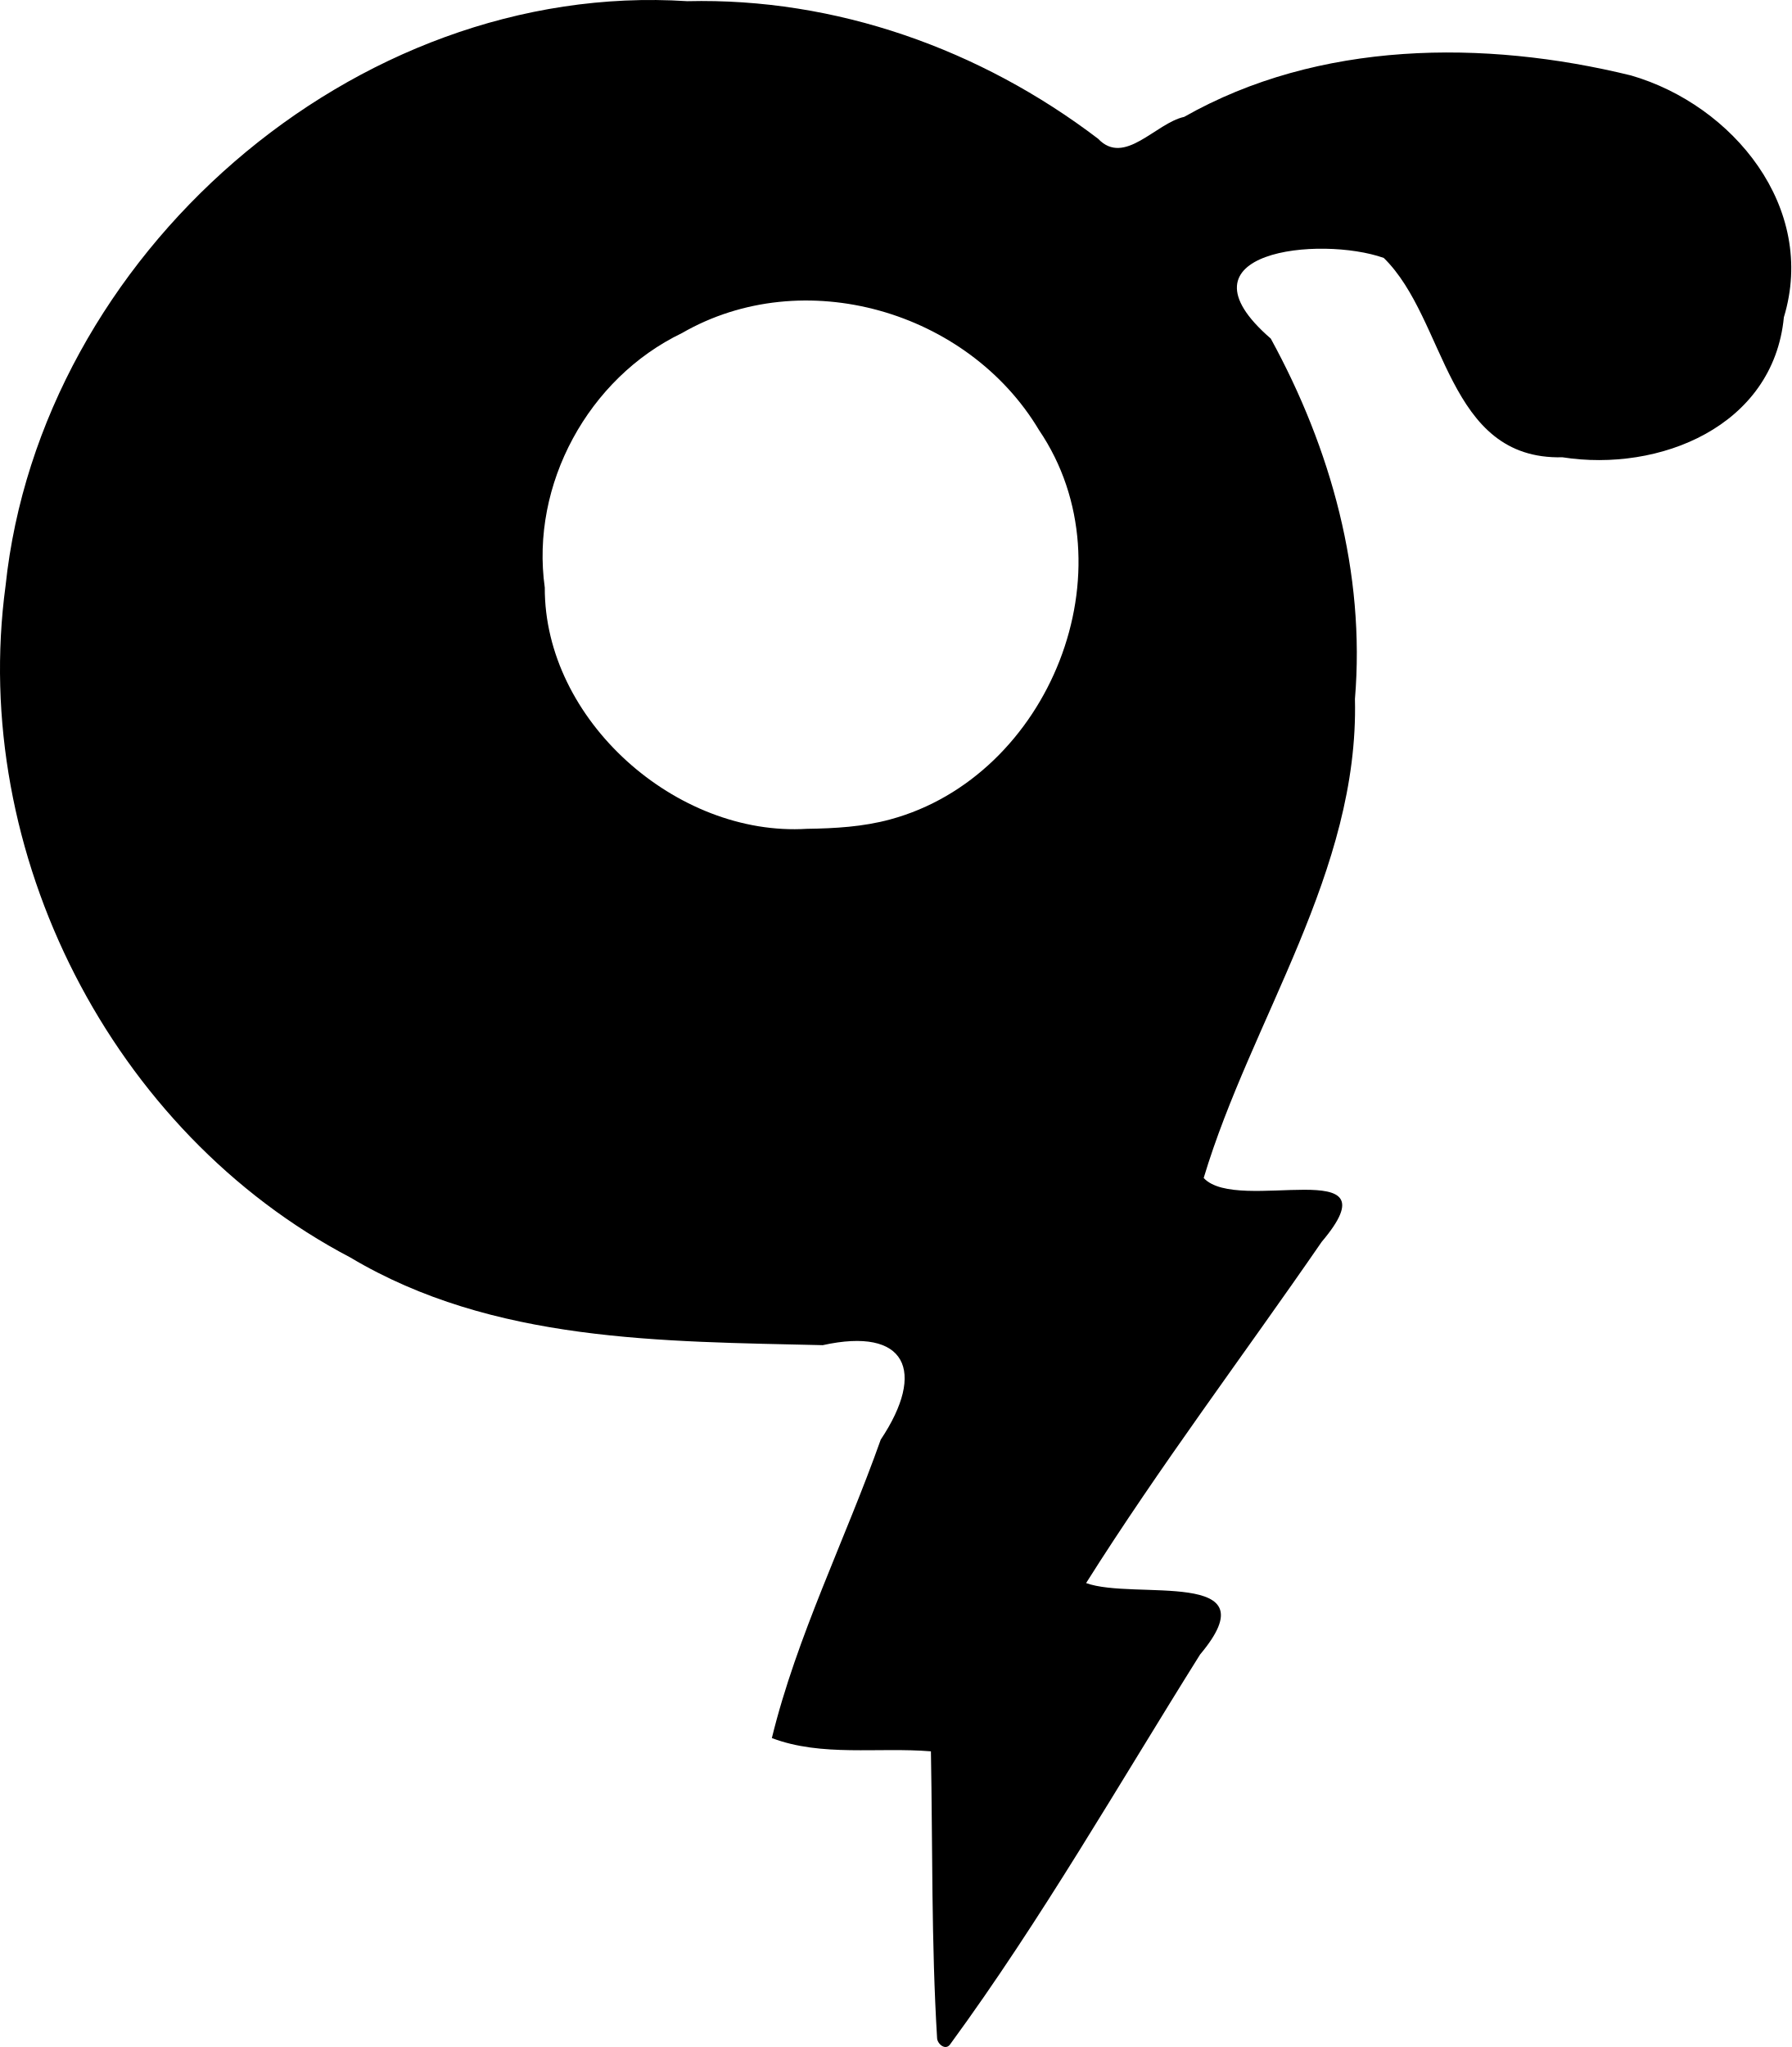
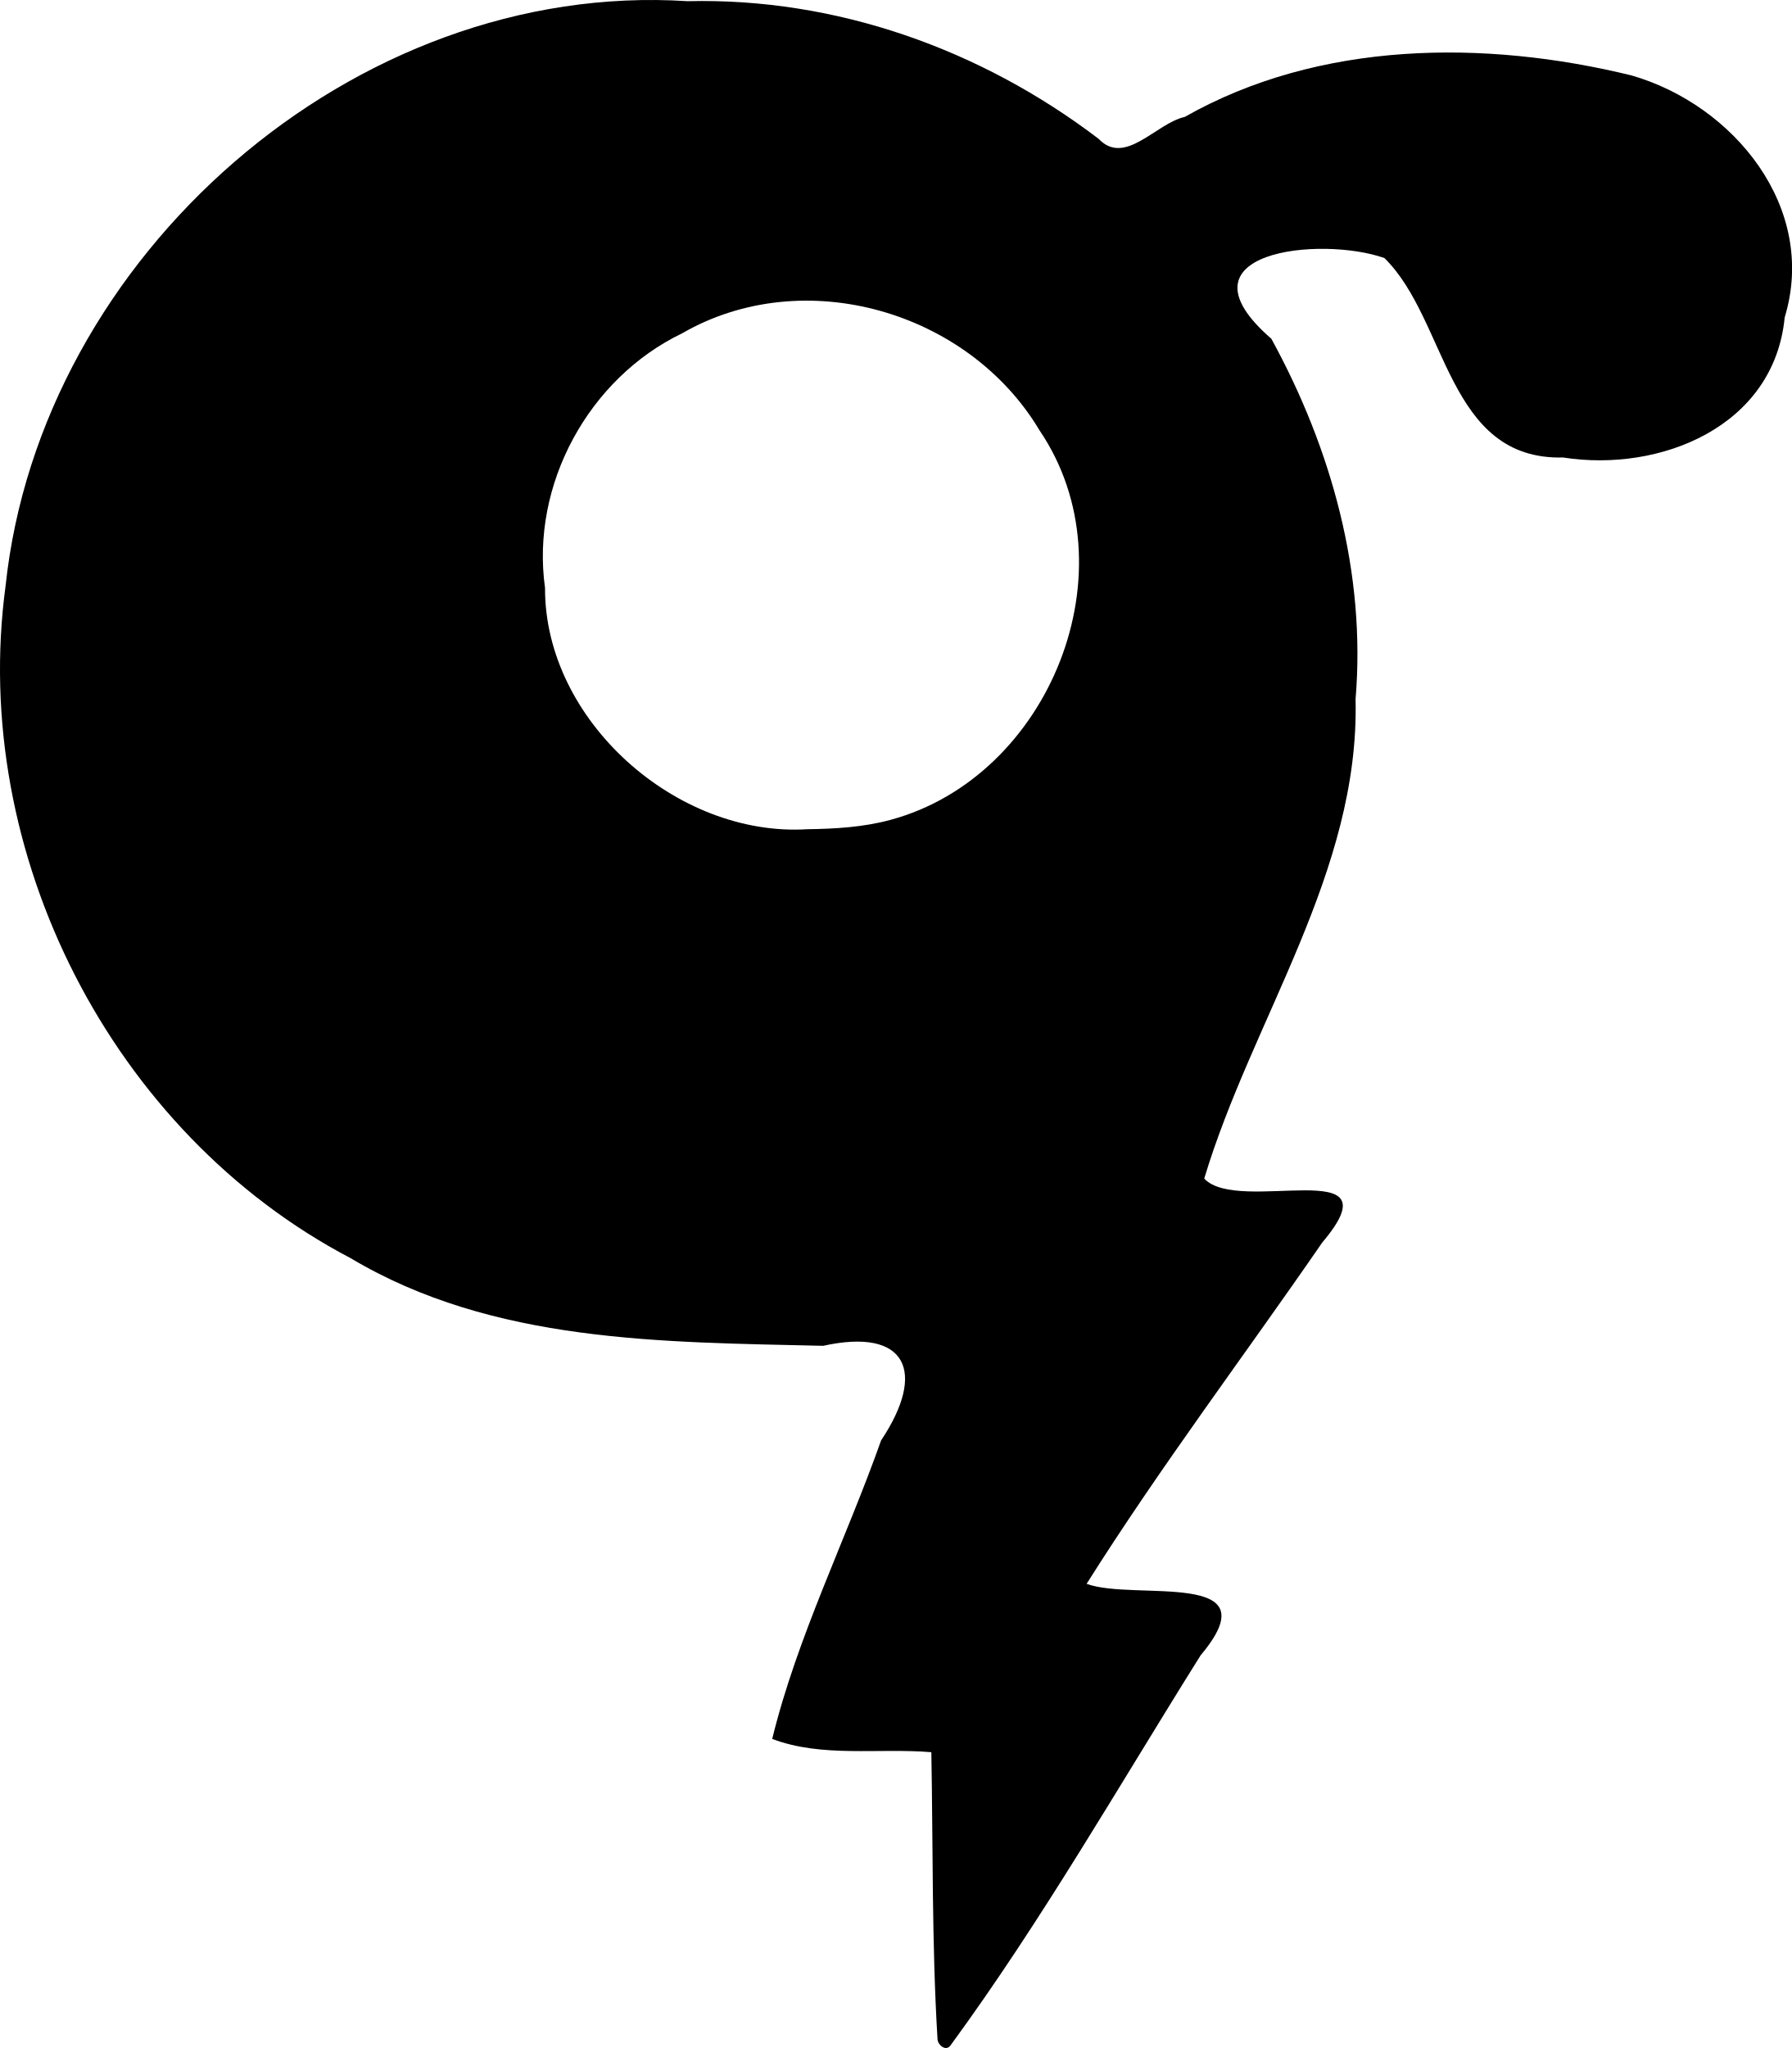
- <svg xmlns="http://www.w3.org/2000/svg" width="56.015" height="64">
+ <svg xmlns="http://www.w3.org/2000/svg" width="56" height="64">
  <path fill="currentColor" d="M29.304 63.719c-.181-2.983-.138-5.975-.193-8.963-1.652-.136-3.417.177-4.974-.415.777-3.18 2.302-6.219 3.404-9.329 1.43-2.144.804-3.533-1.813-2.955-5.018-.12-10.309-.08-14.772-2.741C3.488 35.4-.954 26.656.174 18.314 1.261 8.006 11.063-.638 21.494.037c4.643-.113 9.168 1.501 12.845 4.301.826.869 1.796-.488 2.692-.684 4.21-2.388 9.381-2.42 13.973-1.295 3.195.925 5.821 4.137 4.78 7.561-.332 3.417-3.897 4.85-6.924 4.377-3.64.088-3.61-4.298-5.588-6.233-1.992-.705-6.685-.209-3.533 2.522 1.883 3.44 2.961 7.326 2.632 11.265.13 5.405-3.235 10-4.73 14.979 1.065 1.154 6.09-.838 3.69 1.997-2.452 3.558-5.063 7.014-7.367 10.668 1.493.548 5.853-.49 3.564 2.234-2.558 4.08-4.962 8.287-7.804 12.171-.15.238-.416 0-.42-.181zM27.837 25.62c4.98-1.345 7.598-7.836 4.654-12.174-2.223-3.726-7.366-5.224-11.167-3.031-2.925 1.406-4.74 4.734-4.288 7.956-.016 4.137 4.11 7.797 8.201 7.542.872-.012 1.755-.063 2.6-.293z" />
</svg>
